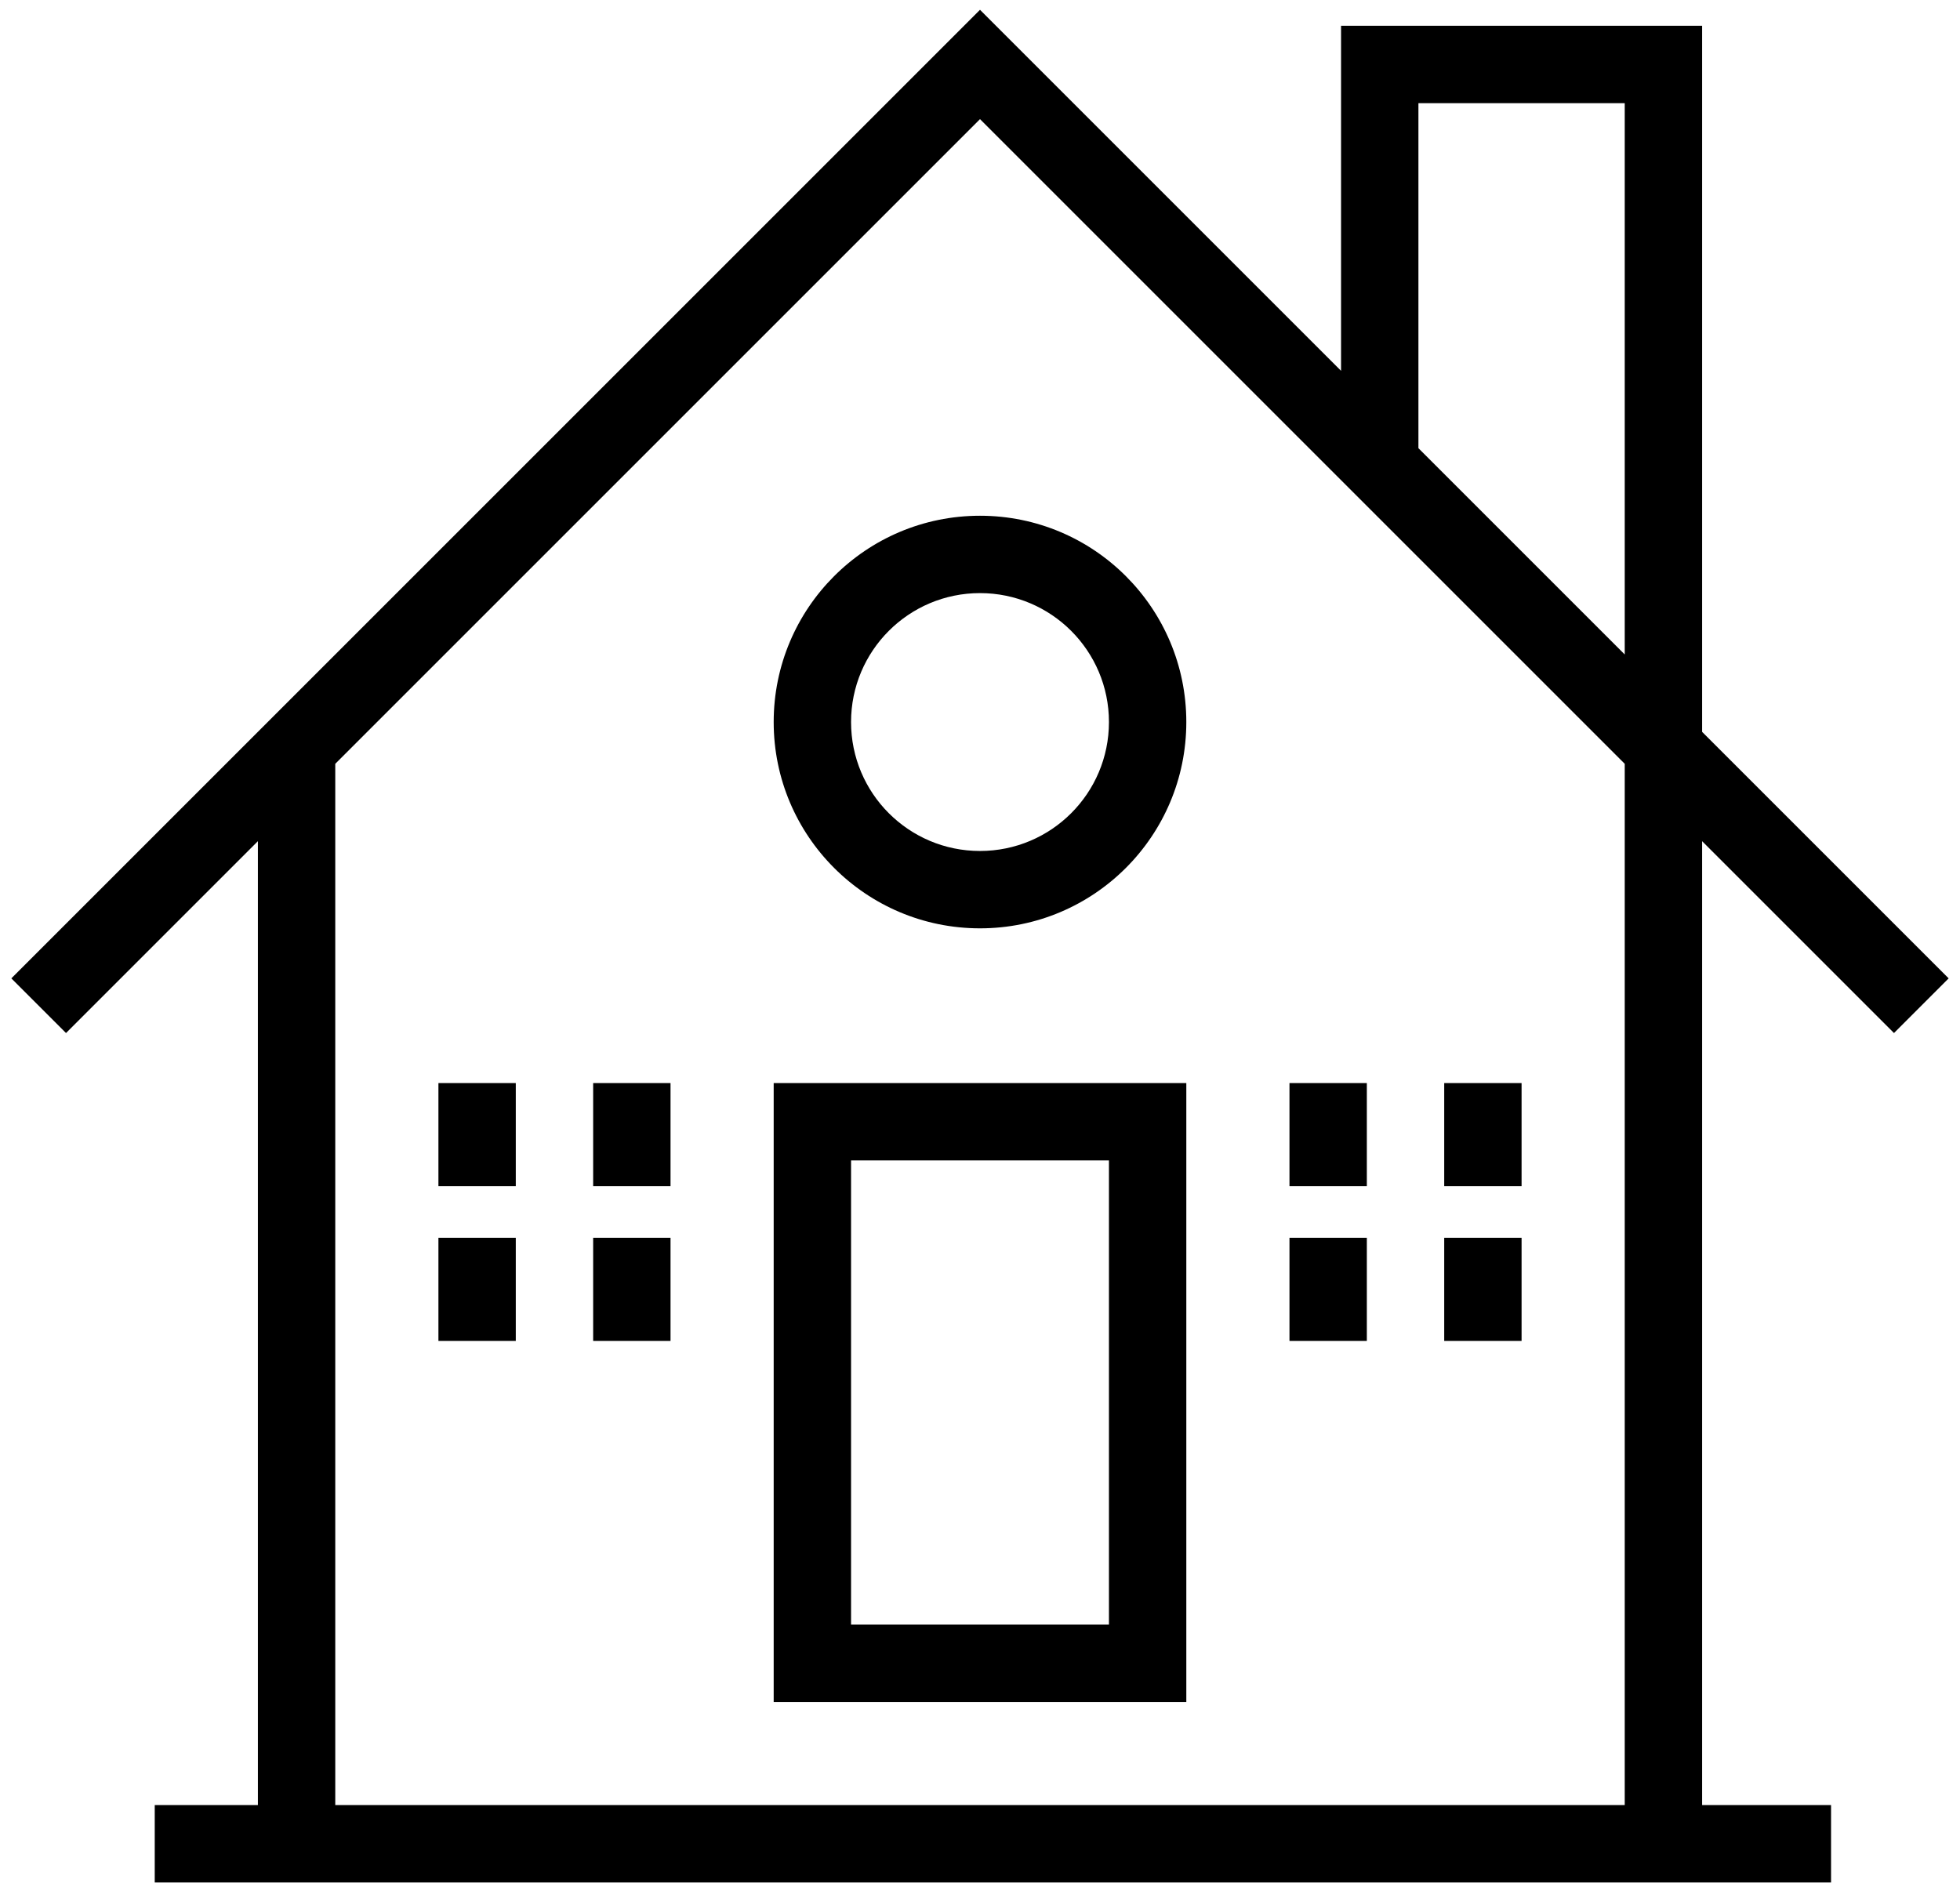
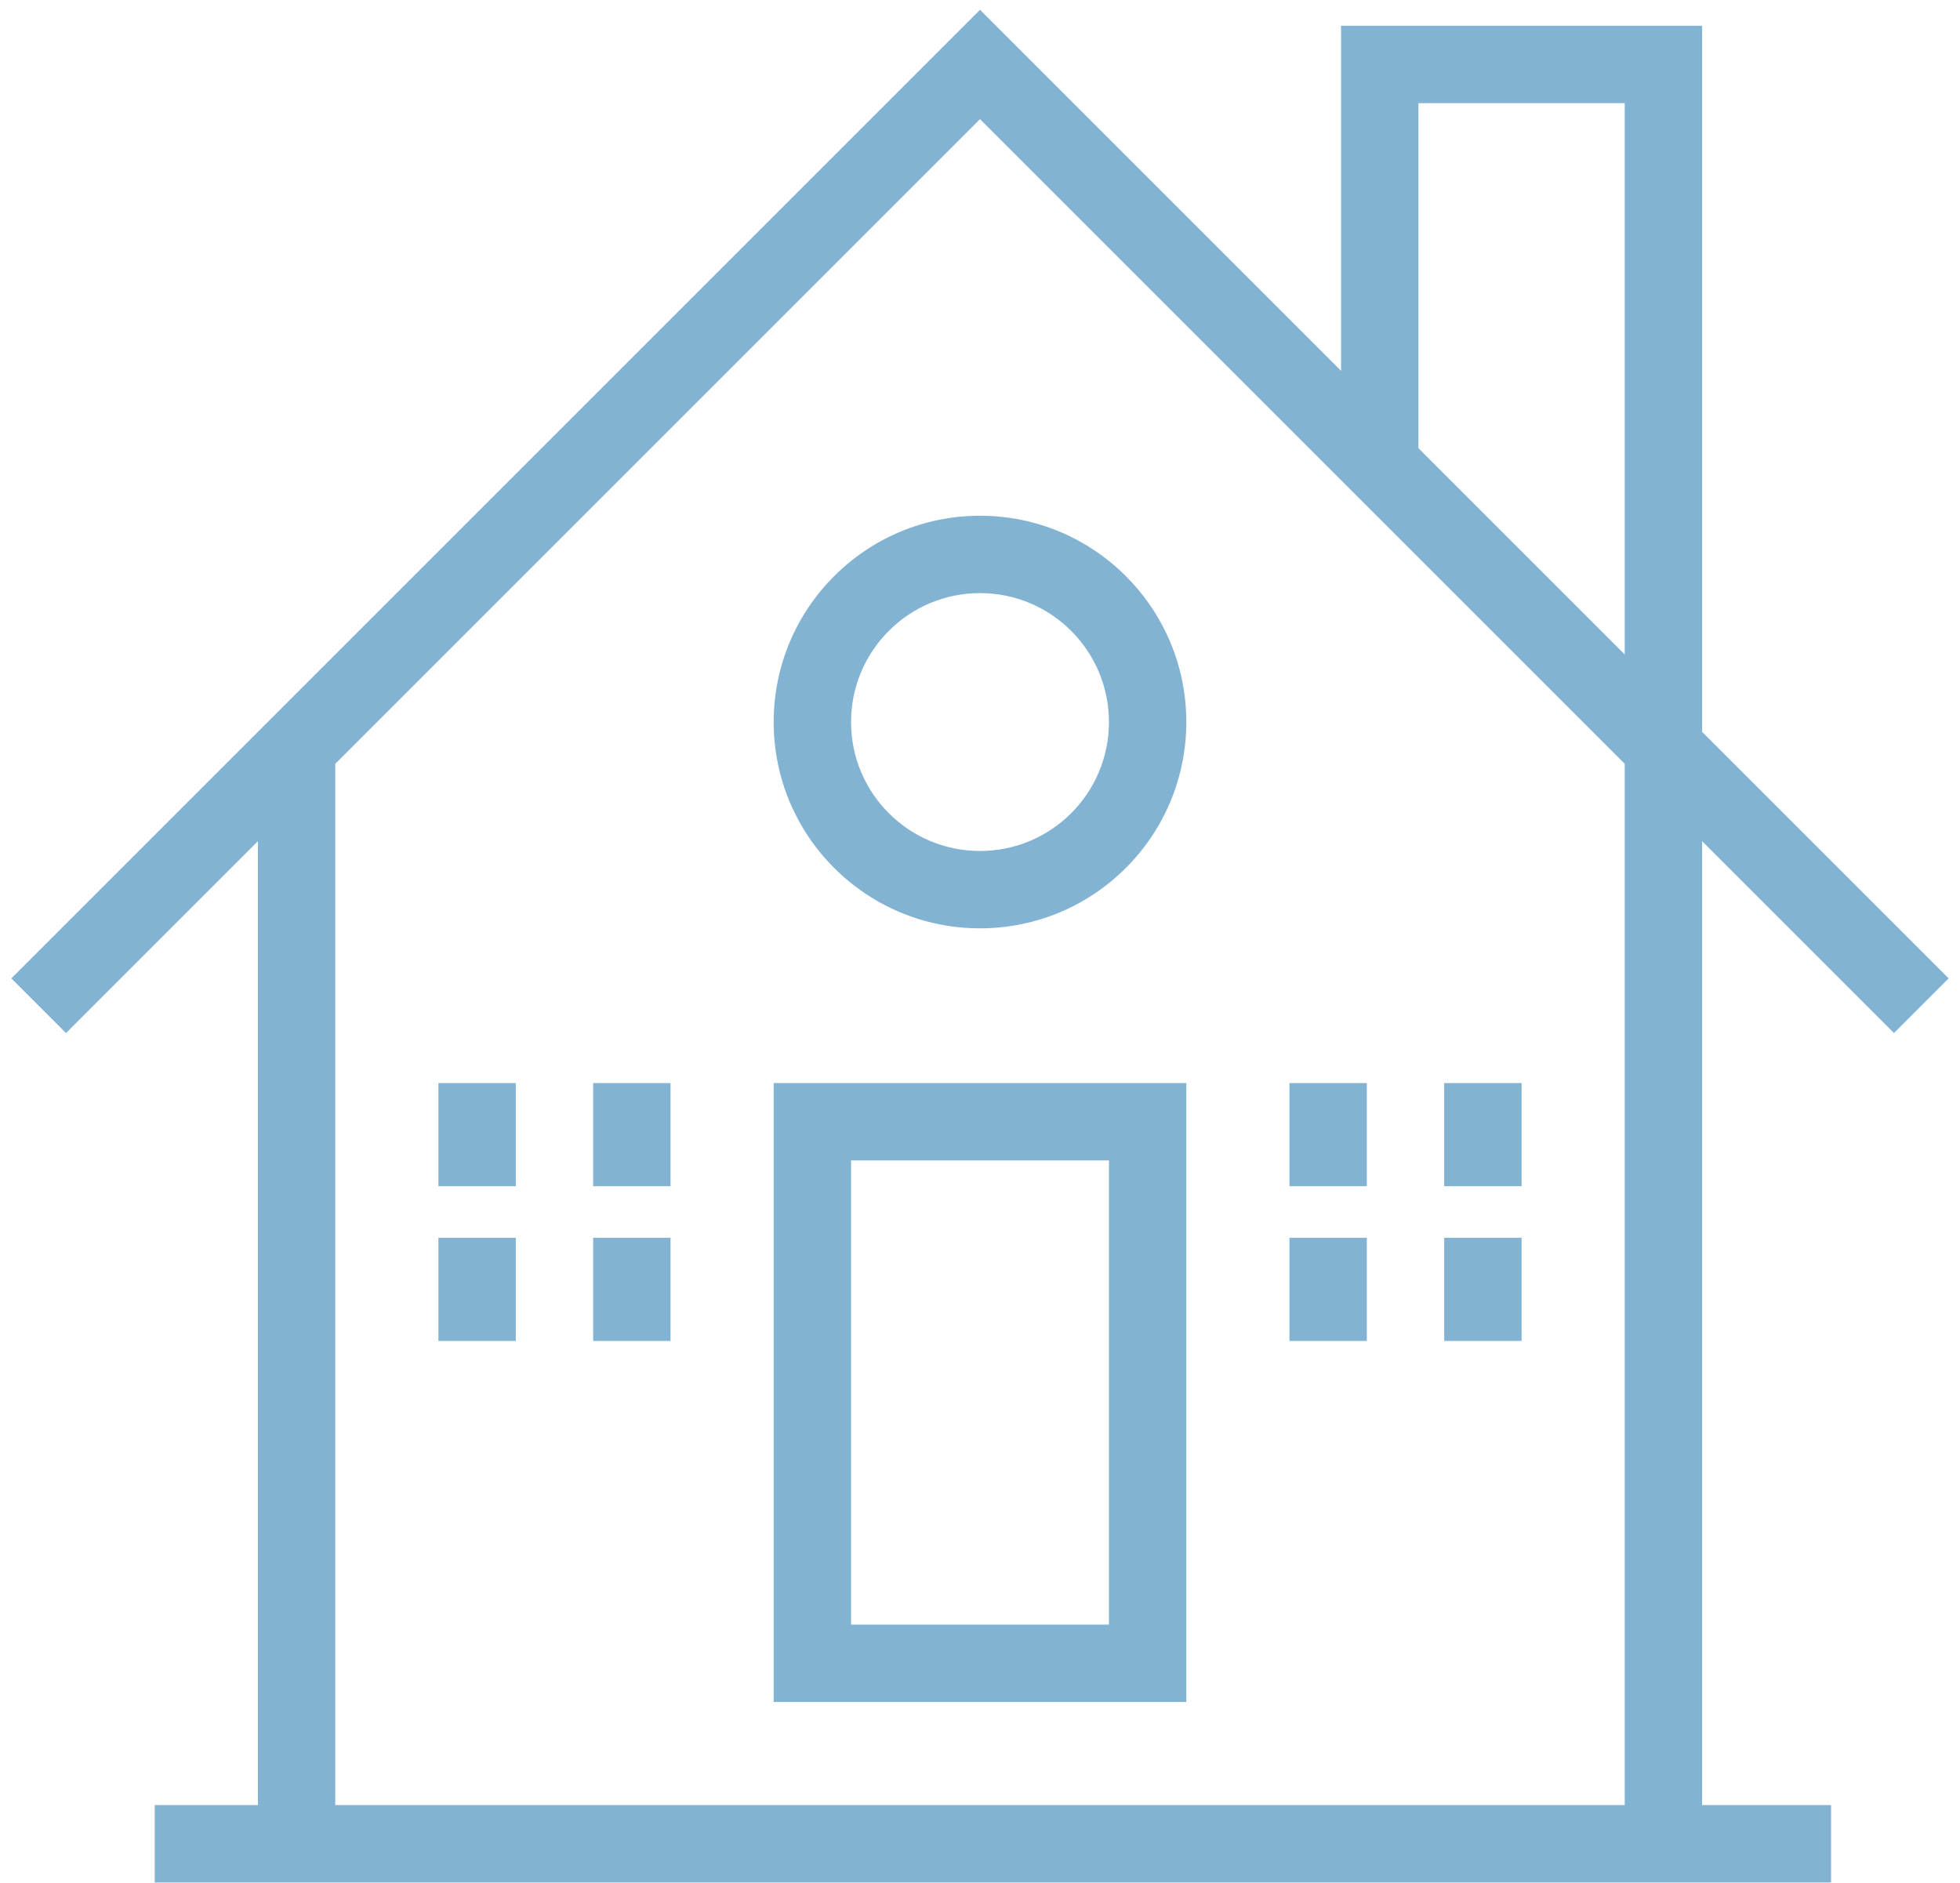
<svg xmlns="http://www.w3.org/2000/svg" width="76" height="73" fill="none">
-   <path fill="#000" fill-rule="evenodd" d="M38 .38.44 37.94l2.12 2.12L10 32.62V70H6v3h65v-3h-5V32.62l7.44 7.44 2.12-2.12L66 28.38V1H52v13.38l-14-14Zm17 17 8 8V4h-8v13.38Zm8 12.24-25-25-25 25V70h50V29.62ZM30 42v24h16V42H30Zm3 21V45h10v18H33ZM17 42h3v4h-3v-4Zm9 0h-3v4h3v-4Zm-9 6h3v4h-3v-4Zm9 0h-3v4h3v-4Zm24-6h3v4h-3v-4Zm9 0h-3v4h3v-4Zm-9 6h3v4h-3v-4Zm9 0h-3v4h3v-4ZM33 28a5 5 0 1 1 10 0 5 5 0 0 1-10 0Zm5-8a8 8 0 1 0 0 16 8 8 0 0 0 0-16Z" clip-rule="evenodd" />
+   <path fill="#83B3D3" fill-rule="evenodd" d="M38 .38.44 37.94l2.12 2.12L10 32.62V70H6v3h65v-3h-5V32.62l7.44 7.44 2.12-2.12L66 28.38V1H52v13.38l-14-14Zm17 17 8 8V4h-8v13.38Zm8 12.24-25-25-25 25V70h50V29.62ZM30 42v24h16V42H30Zm3 21V45h10v18H33ZM17 42h3v4h-3v-4Zm9 0h-3v4h3v-4Zm-9 6h3v4h-3v-4Zm9 0h-3v4h3v-4Zm24-6h3v4h-3v-4Zm9 0h-3v4h3v-4Zm-9 6h3v4h-3v-4Zm9 0h-3v4h3v-4ZM33 28a5 5 0 1 1 10 0 5 5 0 0 1-10 0Zm5-8a8 8 0 1 0 0 16 8 8 0 0 0 0-16Z" clip-rule="evenodd" />
</svg>
